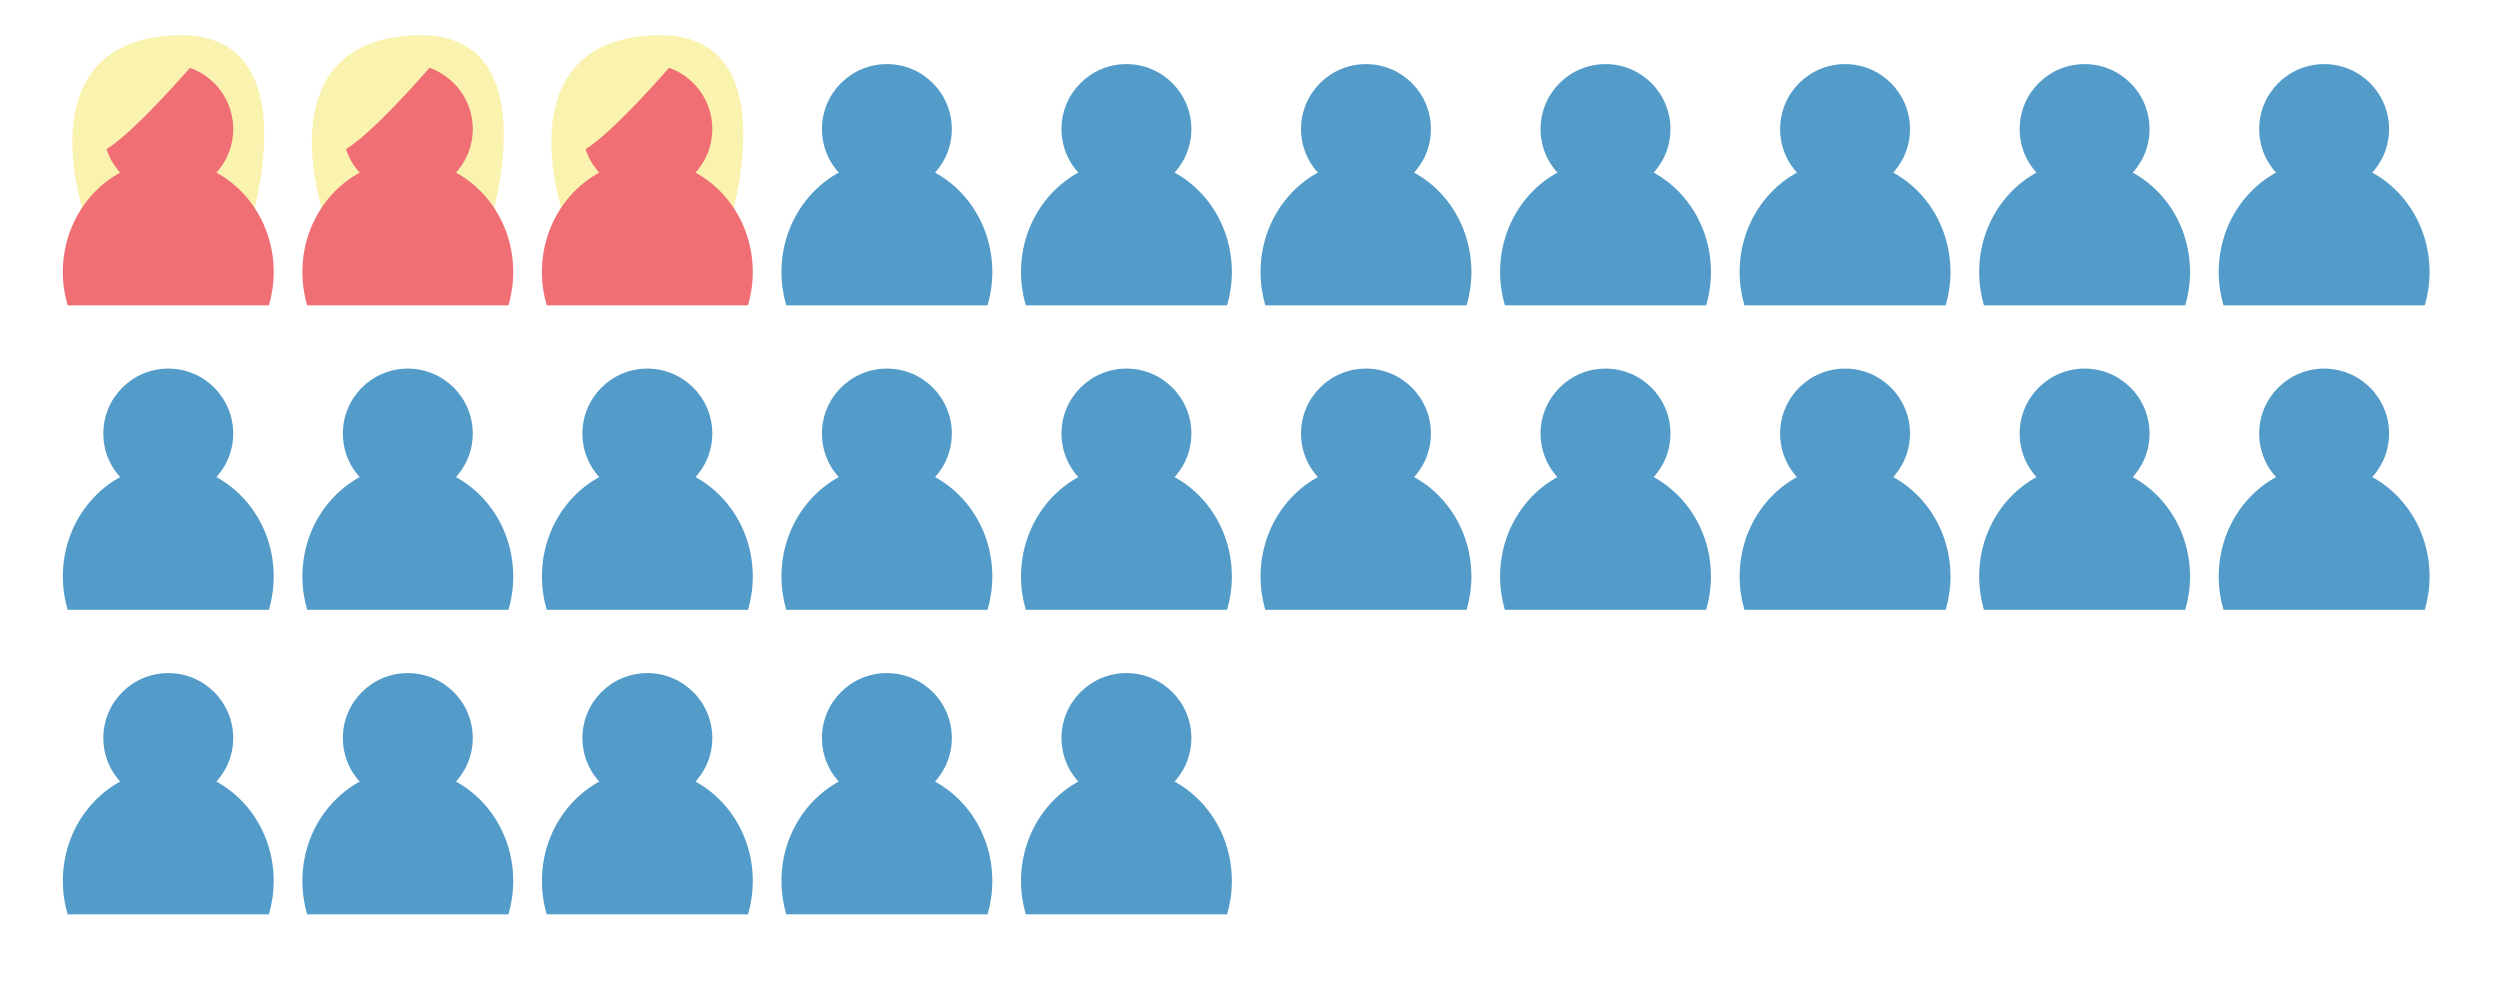
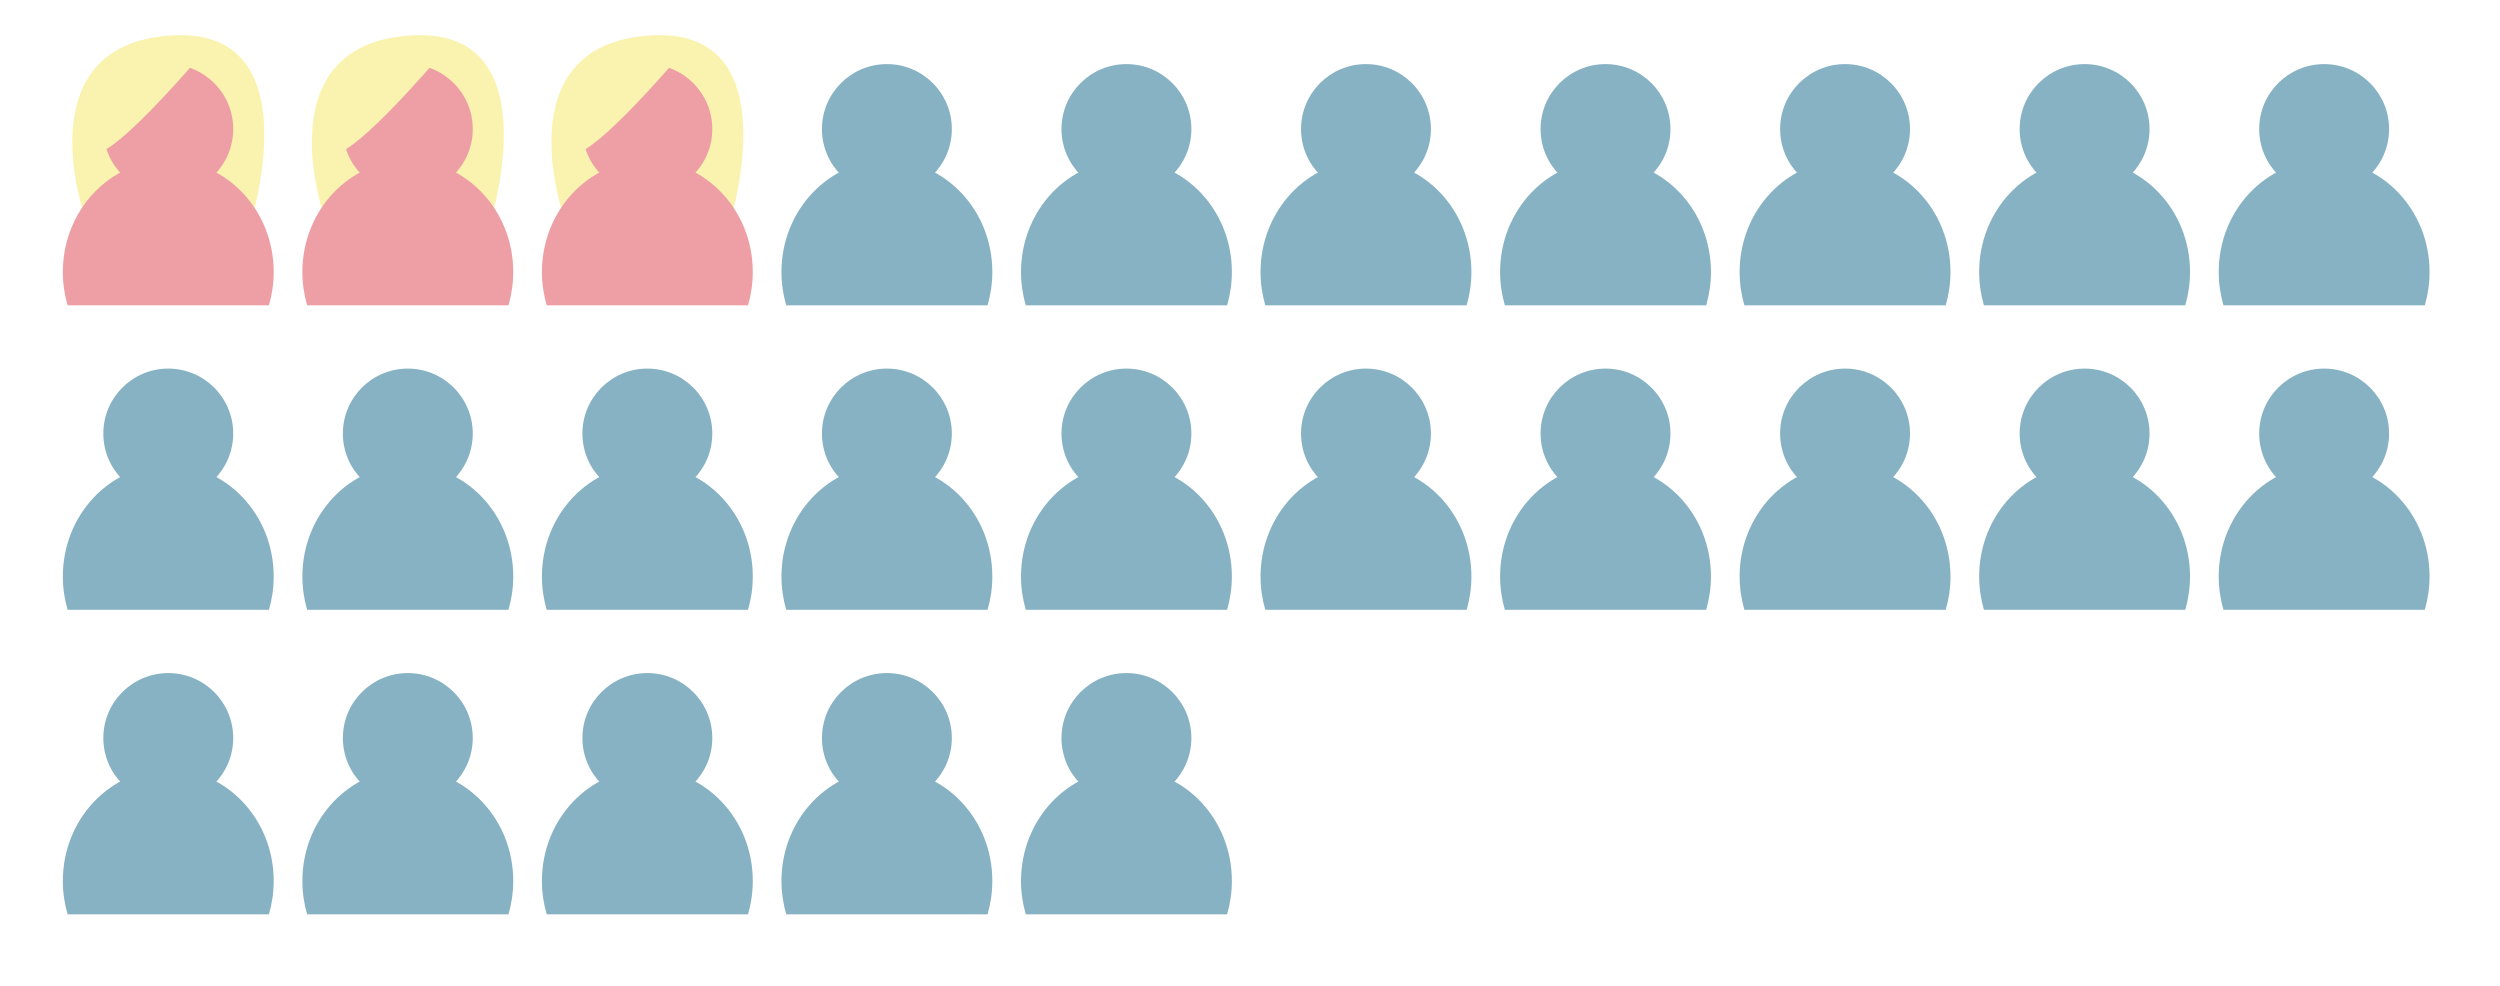
<svg xmlns="http://www.w3.org/2000/svg" version="1.1" id="Layer_1" x="0px" y="0px" width="5928px" height="2336px" viewBox="0 0 5928 2336" enable-background="new 0 0 5928 2336" xml:space="preserve">
  <path fill="#F9F3AF" d="M201.828,516.656c0,0-145.828-408.891,202.172-432.529s184.003,466.957,184.003,466.957" />
-   <path fill="#EF6F75" d="M637.709,724C645.045,698.596,649,672.342,649,644.878c0-146.146-111.929-264.753-250-264.753  S149,498.798,149,644.944c0,27.464,3.955,53.652,11.291,79.056H637.709z" />
-   <circle fill="#EF6F75" cx="399" cy="306" r="154" />
+   <path fill="#ED9FA5" d="M637.709,724C645.045,698.596,649,672.342,649,644.878c0-146.146-111.929-264.753-250-264.753  S149,498.798,149,644.944c0,27.464,3.955,53.652,11.291,79.056H637.709z" />
+   <circle fill="#ED9FA5" cx="399" cy="306" r="154" />
  <path fill="#F9F3AF" d="M468,140.468c0,0-188.005,221.58-241.722,223.541C172.561,365.97,208.372,77.202,468,140.468z" />
  <path fill="#F9F3AF" d="M769.828,516.656c0,0-145.828-408.891,202.172-432.529s184.003,466.957,184.003,466.957" />
-   <path fill="#EF6F75" d="M1205.709,724c7.336-25.404,11.291-51.658,11.291-79.122c0-146.146-111.929-264.753-250-264.753  S717,498.798,717,644.944c0,27.464,3.955,53.652,11.291,79.056H1205.709z" />
-   <circle fill="#EF6F75" cx="967" cy="306" r="154" />
+   <path fill="#ED9FA5" d="M1205.709,724c7.336-25.404,11.291-51.658,11.291-79.122c0-146.146-111.929-264.753-250-264.753  S717,498.798,717,644.944c0,27.464,3.955,53.652,11.291,79.056H1205.709z" />
+   <circle fill="#ED9FA5" cx="967" cy="306" r="154" />
  <path fill="#F9F3AF" d="M1036,140.468c0,0-188.005,221.58-241.722,223.541C740.561,365.97,776.372,77.202,1036,140.468z" />
  <path fill="#F9F3AF" d="M1337.828,516.656c0,0-145.828-408.891,202.172-432.529s184.003,466.957,184.003,466.957" />
-   <path fill="#EF6F75" d="M1773.709,724c7.336-25.404,11.291-51.658,11.291-79.122c0-146.146-111.929-264.753-250-264.753  s-250,118.673-250,264.819c0,27.464,3.955,53.652,11.291,79.056H1773.709z" />
-   <circle fill="#EF6F75" cx="1535" cy="306" r="154" />
+   <path fill="#ED9FA5" d="M1773.709,724c7.336-25.404,11.291-51.658,11.291-79.122c0-146.146-111.929-264.753-250-264.753  s-250,118.673-250,264.819c0,27.464,3.955,53.652,11.291,79.056H1773.709z" />
+   <circle fill="#ED9FA5" cx="1535" cy="306" r="154" />
  <path fill="#F9F3AF" d="M1604,140.468c0,0-188.005,221.58-241.722,223.541C1308.561,365.97,1344.372,77.202,1604,140.468z" />
-   <path fill="#539CC9" d="M2341.709,724c7.336-25.404,11.291-51.658,11.291-79.122c0-146.146-111.929-264.753-250-264.753  s-250,118.673-250,264.819c0,27.464,3.955,53.652,11.291,79.056H2341.709z" />
-   <circle fill="#539CC9" cx="2103" cy="306" r="154" />
-   <path fill="#539CC9" d="M2909.709,724c7.336-25.404,11.291-51.658,11.291-79.122c0-146.146-111.929-264.753-250-264.753  s-250,118.673-250,264.819c0,27.464,3.955,53.652,11.291,79.056H2909.709z" />
-   <circle fill="#539CC9" cx="2671" cy="306" r="154" />
-   <path fill="#539CC9" d="M3477.709,724c7.336-25.404,11.291-51.658,11.291-79.122c0-146.146-111.929-264.753-250-264.753  s-250,118.673-250,264.819c0,27.464,3.955,53.652,11.291,79.056H3477.709z" />
-   <circle fill="#539CC9" cx="3239" cy="306" r="154" />
-   <path fill="#539CC9" d="M4045.709,724c7.336-25.404,11.291-51.658,11.291-79.122c0-146.146-111.929-264.753-250-264.753  s-250,118.673-250,264.819c0,27.464,3.955,53.652,11.291,79.056H4045.709z" />
-   <circle fill="#539CC9" cx="3807" cy="306" r="154" />
-   <path fill="#539CC9" d="M4613.709,724c7.336-25.404,11.291-51.658,11.291-79.122c0-146.146-111.929-264.753-250-264.753  s-250,118.673-250,264.819c0,27.464,3.955,53.652,11.291,79.056H4613.709z" />
-   <circle fill="#539CC9" cx="4375" cy="306" r="154" />
-   <path fill="#539CC9" d="M5181.709,724c7.336-25.404,11.291-51.658,11.291-79.122c0-146.146-111.929-264.753-250-264.753  s-250,118.673-250,264.819c0,27.464,3.955,53.652,11.291,79.056H5181.709z" />
-   <circle fill="#539CC9" cx="4943" cy="306" r="154" />
-   <path fill="#539CC9" d="M5749.709,724c7.336-25.404,11.291-51.658,11.291-79.122c0-146.146-111.929-264.753-250-264.753  s-250,118.673-250,264.819c0,27.464,3.955,53.652,11.291,79.056H5749.709z" />
-   <circle fill="#539CC9" cx="5511" cy="306" r="154" />
-   <path fill="#539CC9" d="M637.709,1446c7.336-25.404,11.291-51.658,11.291-79.122c0-146.146-111.929-264.753-250-264.753  s-250,118.673-250,264.819c0,27.464,3.955,53.652,11.291,79.056H637.709z" />
-   <circle fill="#539CC9" cx="399" cy="1028" r="154" />
-   <path fill="#539CC9" d="M1205.709,1446c7.336-25.404,11.291-51.658,11.291-79.122c0-146.146-111.929-264.753-250-264.753  s-250,118.673-250,264.819c0,27.464,3.955,53.652,11.291,79.056H1205.709z" />
-   <circle fill="#539CC9" cx="967" cy="1028" r="154" />
-   <path fill="#539CC9" d="M1773.709,1446c7.336-25.404,11.291-51.658,11.291-79.122c0-146.146-111.929-264.753-250-264.753  s-250,118.673-250,264.819c0,27.464,3.955,53.652,11.291,79.056H1773.709z" />
-   <circle fill="#539CC9" cx="1535" cy="1028" r="154" />
-   <path fill="#539CC9" d="M2341.709,1446c7.336-25.404,11.291-51.658,11.291-79.122c0-146.146-111.929-264.753-250-264.753  s-250,118.673-250,264.819c0,27.464,3.955,53.652,11.291,79.056H2341.709z" />
-   <circle fill="#539CC9" cx="2103" cy="1028" r="154" />
-   <path fill="#539CC9" d="M2909.709,1446c7.336-25.404,11.291-51.658,11.291-79.122c0-146.146-111.929-264.753-250-264.753  s-250,118.673-250,264.819c0,27.464,3.955,53.652,11.291,79.056H2909.709z" />
-   <circle fill="#539CC9" cx="2671" cy="1028" r="154" />
-   <path fill="#539CC9" d="M3477.709,1446c7.336-25.404,11.291-51.658,11.291-79.122c0-146.146-111.929-264.753-250-264.753  s-250,118.673-250,264.819c0,27.464,3.955,53.652,11.291,79.056H3477.709z" />
-   <circle fill="#539CC9" cx="3239" cy="1028" r="154" />
-   <path fill="#539CC9" d="M4045.709,1446c7.336-25.404,11.291-51.658,11.291-79.122c0-146.146-111.929-264.753-250-264.753  s-250,118.673-250,264.819c0,27.464,3.955,53.652,11.291,79.056H4045.709z" />
-   <circle fill="#539CC9" cx="3807" cy="1028" r="154" />
-   <path fill="#539CC9" d="M4613.709,1446c7.336-25.404,11.291-51.658,11.291-79.122c0-146.146-111.929-264.753-250-264.753  s-250,118.673-250,264.819c0,27.464,3.955,53.652,11.291,79.056H4613.709z" />
-   <circle fill="#539CC9" cx="4375" cy="1028" r="154" />
-   <path fill="#539CC9" d="M5181.709,1446c7.336-25.404,11.291-51.658,11.291-79.122c0-146.146-111.929-264.753-250-264.753  s-250,118.673-250,264.819c0,27.464,3.955,53.652,11.291,79.056H5181.709z" />
-   <circle fill="#539CC9" cx="4943" cy="1028" r="154" />
-   <path fill="#539CC9" d="M5749.709,1446c7.336-25.404,11.291-51.658,11.291-79.122c0-146.146-111.929-264.753-250-264.753  s-250,118.673-250,264.819c0,27.464,3.955,53.652,11.291,79.056H5749.709z" />
-   <circle fill="#539CC9" cx="5511" cy="1028" r="154" />
-   <path fill="#539CC9" d="M637.709,2168c7.336-25.404,11.291-51.658,11.291-79.122c0-146.146-111.929-264.753-250-264.753  s-250,118.673-250,264.82c0,27.464,3.955,53.652,11.291,79.055H637.709z" />
-   <circle fill="#539CC9" cx="399" cy="1750" r="154" />
-   <path fill="#539CC9" d="M1205.709,2168c7.336-25.404,11.291-51.658,11.291-79.122c0-146.146-111.929-264.753-250-264.753  s-250,118.673-250,264.82c0,27.464,3.955,53.652,11.291,79.055H1205.709z" />
-   <circle fill="#539CC9" cx="967" cy="1750" r="154" />
-   <path fill="#539CC9" d="M1773.709,2168c7.336-25.404,11.291-51.658,11.291-79.122c0-146.146-111.929-264.753-250-264.753  s-250,118.673-250,264.82c0,27.464,3.955,53.652,11.291,79.055H1773.709z" />
-   <circle fill="#539CC9" cx="1535" cy="1750" r="154" />
-   <path fill="#539CC9" d="M2341.709,2168c7.336-25.404,11.291-51.658,11.291-79.122c0-146.146-111.929-264.753-250-264.753  s-250,118.673-250,264.82c0,27.464,3.955,53.652,11.291,79.055H2341.709z" />
-   <circle fill="#539CC9" cx="2103" cy="1750" r="154" />
-   <path fill="#539CC9" d="M2909.709,2168c7.336-25.404,11.291-51.658,11.291-79.122c0-146.146-111.929-264.753-250-264.753  s-250,118.673-250,264.82c0,27.464,3.955,53.652,11.291,79.055H2909.709z" />
-   <circle fill="#539CC9" cx="2671" cy="1750" r="154" />
+   <path fill="#86B2C4" d="M2341.709,724c7.336-25.404,11.291-51.658,11.291-79.122c0-146.146-111.929-264.753-250-264.753  s-250,118.673-250,264.819c0,27.464,3.955,53.652,11.291,79.056H2341.709z" />
+   <circle fill="#86B2C4" cx="2103" cy="306" r="154" />
+   <path fill="#86B2C4" d="M2909.709,724c7.336-25.404,11.291-51.658,11.291-79.122c0-146.146-111.929-264.753-250-264.753  s-250,118.673-250,264.819c0,27.464,3.955,53.652,11.291,79.056H2909.709z" />
+   <circle fill="#86B2C4" cx="2671" cy="306" r="154" />
+   <path fill="#86B2C4" d="M3477.709,724c7.336-25.404,11.291-51.658,11.291-79.122c0-146.146-111.929-264.753-250-264.753  s-250,118.673-250,264.819c0,27.464,3.955,53.652,11.291,79.056H3477.709z" />
+   <circle fill="#86B2C4" cx="3239" cy="306" r="154" />
+   <path fill="#86B2C4" d="M4045.709,724c7.336-25.404,11.291-51.658,11.291-79.122c0-146.146-111.929-264.753-250-264.753  s-250,118.673-250,264.819c0,27.464,3.955,53.652,11.291,79.056H4045.709z" />
+   <circle fill="#86B2C4" cx="3807" cy="306" r="154" />
+   <path fill="#86B2C4" d="M4613.709,724c7.336-25.404,11.291-51.658,11.291-79.122c0-146.146-111.929-264.753-250-264.753  s-250,118.673-250,264.819c0,27.464,3.955,53.652,11.291,79.056H4613.709z" />
+   <circle fill="#86B2C4" cx="4375" cy="306" r="154" />
+   <path fill="#86B2C4" d="M5181.709,724c7.336-25.404,11.291-51.658,11.291-79.122c0-146.146-111.929-264.753-250-264.753  s-250,118.673-250,264.819c0,27.464,3.955,53.652,11.291,79.056H5181.709z" />
+   <circle fill="#86B2C4" cx="4943" cy="306" r="154" />
+   <path fill="#86B2C4" d="M5749.709,724c7.336-25.404,11.291-51.658,11.291-79.122c0-146.146-111.929-264.753-250-264.753  s-250,118.673-250,264.819c0,27.464,3.955,53.652,11.291,79.056H5749.709z" />
+   <circle fill="#86B2C4" cx="5511" cy="306" r="154" />
+   <path fill="#86B2C4" d="M637.709,1446c7.336-25.404,11.291-51.658,11.291-79.122c0-146.146-111.929-264.753-250-264.753  s-250,118.673-250,264.819c0,27.464,3.955,53.652,11.291,79.056H637.709z" />
+   <circle fill="#86B2C4" cx="399" cy="1028" r="154" />
+   <path fill="#86B2C4" d="M1205.709,1446c7.336-25.404,11.291-51.658,11.291-79.122c0-146.146-111.929-264.753-250-264.753  s-250,118.673-250,264.819c0,27.464,3.955,53.652,11.291,79.056H1205.709z" />
+   <circle fill="#86B2C4" cx="967" cy="1028" r="154" />
+   <path fill="#86B2C4" d="M1773.709,1446c7.336-25.404,11.291-51.658,11.291-79.122c0-146.146-111.929-264.753-250-264.753  s-250,118.673-250,264.819c0,27.464,3.955,53.652,11.291,79.056H1773.709z" />
+   <circle fill="#86B2C4" cx="1535" cy="1028" r="154" />
+   <path fill="#86B2C4" d="M2341.709,1446c7.336-25.404,11.291-51.658,11.291-79.122c0-146.146-111.929-264.753-250-264.753  s-250,118.673-250,264.819c0,27.464,3.955,53.652,11.291,79.056H2341.709z" />
+   <circle fill="#86B2C4" cx="2103" cy="1028" r="154" />
+   <path fill="#86B2C4" d="M2909.709,1446c7.336-25.404,11.291-51.658,11.291-79.122c0-146.146-111.929-264.753-250-264.753  s-250,118.673-250,264.819c0,27.464,3.955,53.652,11.291,79.056H2909.709z" />
+   <circle fill="#86B2C4" cx="2671" cy="1028" r="154" />
+   <path fill="#86B2C4" d="M3477.709,1446c7.336-25.404,11.291-51.658,11.291-79.122c0-146.146-111.929-264.753-250-264.753  s-250,118.673-250,264.819c0,27.464,3.955,53.652,11.291,79.056H3477.709z" />
+   <circle fill="#86B2C4" cx="3239" cy="1028" r="154" />
+   <path fill="#86B2C4" d="M4045.709,1446c7.336-25.404,11.291-51.658,11.291-79.122c0-146.146-111.929-264.753-250-264.753  s-250,118.673-250,264.819c0,27.464,3.955,53.652,11.291,79.056H4045.709z" />
+   <circle fill="#86B2C4" cx="3807" cy="1028" r="154" />
+   <path fill="#86B2C4" d="M4613.709,1446c7.336-25.404,11.291-51.658,11.291-79.122c0-146.146-111.929-264.753-250-264.753  s-250,118.673-250,264.819c0,27.464,3.955,53.652,11.291,79.056H4613.709z" />
+   <circle fill="#86B2C4" cx="4375" cy="1028" r="154" />
+   <path fill="#86B2C4" d="M5181.709,1446c7.336-25.404,11.291-51.658,11.291-79.122c0-146.146-111.929-264.753-250-264.753  s-250,118.673-250,264.819c0,27.464,3.955,53.652,11.291,79.056H5181.709z" />
+   <circle fill="#86B2C4" cx="4943" cy="1028" r="154" />
+   <path fill="#86B2C4" d="M5749.709,1446c7.336-25.404,11.291-51.658,11.291-79.122c0-146.146-111.929-264.753-250-264.753  s-250,118.673-250,264.819c0,27.464,3.955,53.652,11.291,79.056H5749.709z" />
+   <circle fill="#86B2C4" cx="5511" cy="1028" r="154" />
+   <path fill="#86B2C4" d="M637.709,2168c7.336-25.404,11.291-51.658,11.291-79.122c0-146.146-111.929-264.753-250-264.753  s-250,118.673-250,264.82c0,27.464,3.955,53.652,11.291,79.055H637.709z" />
+   <circle fill="#86B2C4" cx="399" cy="1750" r="154" />
+   <path fill="#86B2C4" d="M1205.709,2168c7.336-25.404,11.291-51.658,11.291-79.122c0-146.146-111.929-264.753-250-264.753  s-250,118.673-250,264.82c0,27.464,3.955,53.652,11.291,79.055H1205.709z" />
+   <circle fill="#86B2C4" cx="967" cy="1750" r="154" />
+   <path fill="#86B2C4" d="M1773.709,2168c7.336-25.404,11.291-51.658,11.291-79.122c0-146.146-111.929-264.753-250-264.753  s-250,118.673-250,264.82c0,27.464,3.955,53.652,11.291,79.055H1773.709z" />
+   <circle fill="#86B2C4" cx="1535" cy="1750" r="154" />
+   <path fill="#86B2C4" d="M2341.709,2168c7.336-25.404,11.291-51.658,11.291-79.122c0-146.146-111.929-264.753-250-264.753  s-250,118.673-250,264.82c0,27.464,3.955,53.652,11.291,79.055H2341.709z" />
+   <circle fill="#86B2C4" cx="2103" cy="1750" r="154" />
+   <path fill="#86B2C4" d="M2909.709,2168c7.336-25.404,11.291-51.658,11.291-79.122c0-146.146-111.929-264.753-250-264.753  s-250,118.673-250,264.82c0,27.464,3.955,53.652,11.291,79.055H2909.709z" />
+   <circle fill="#86B2C4" cx="2671" cy="1750" r="154" />
</svg>
